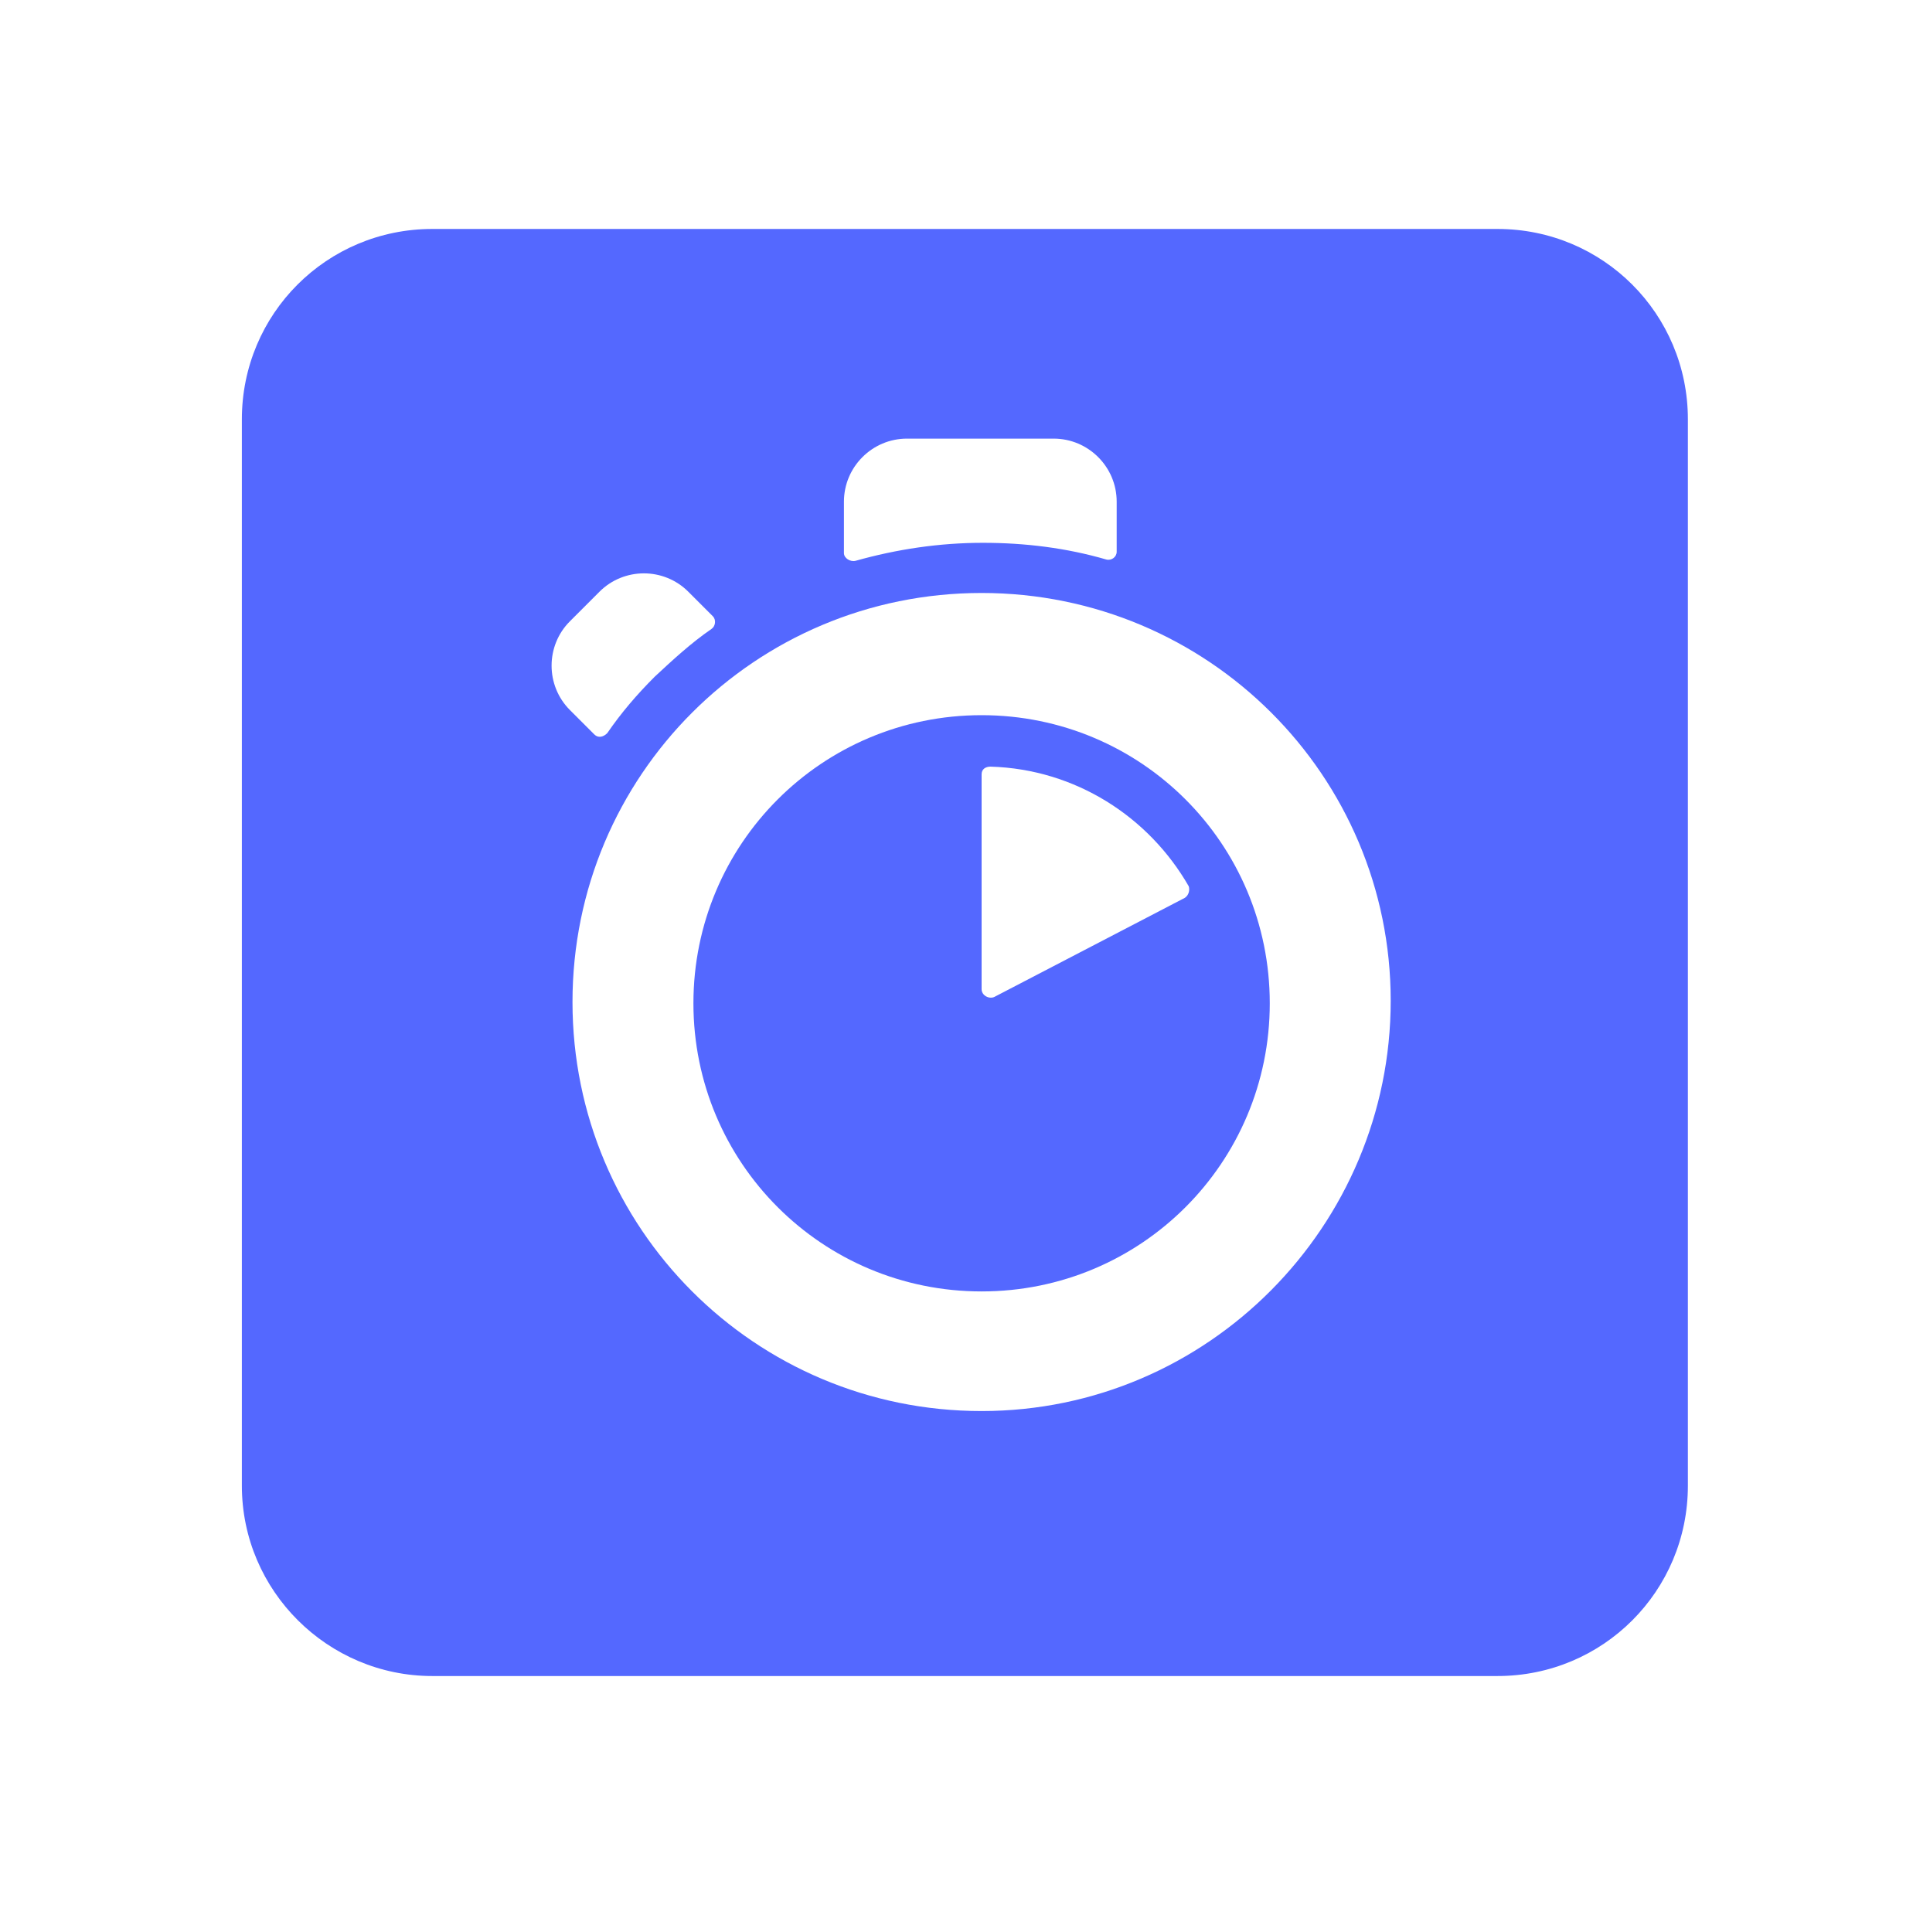
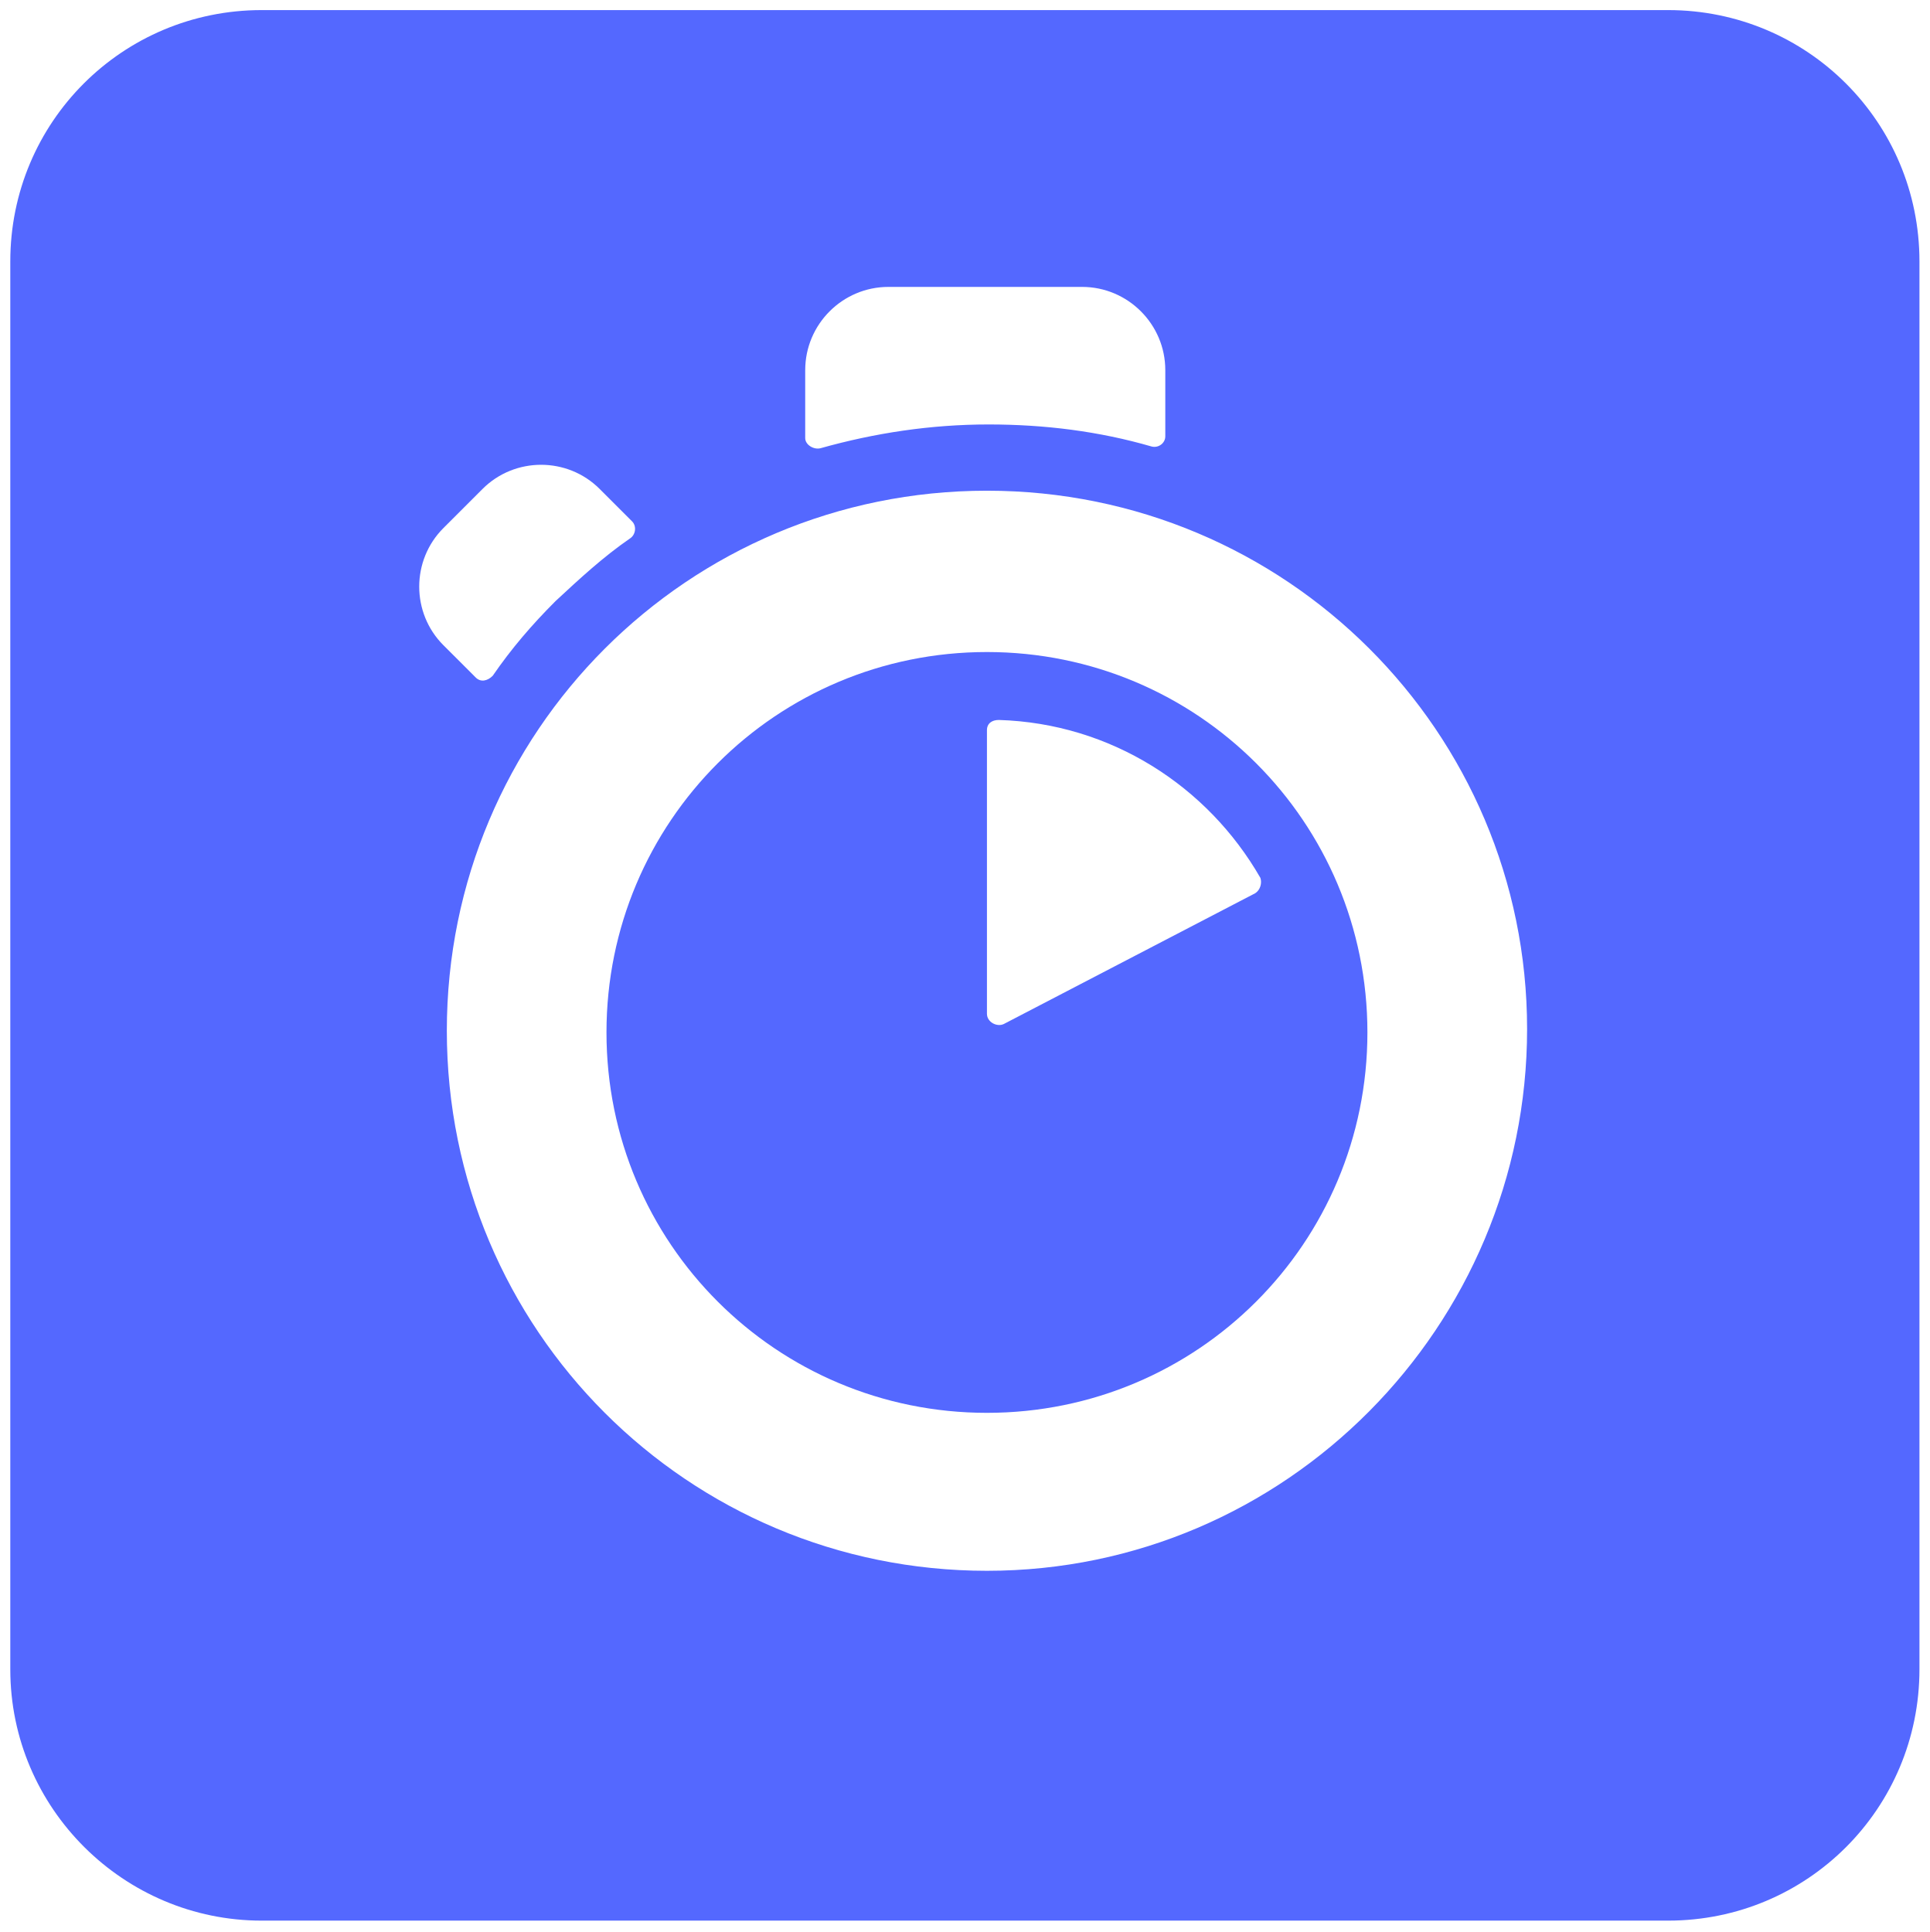
- <svg xmlns="http://www.w3.org/2000/svg" id="logosandtypes_com" viewBox="0 0 150 150.2">
-   <style>.st1{fill:#5468ff}</style>
-   <g id="Layer_3_2_">
-     <g id="Layer_2_1_">
-       <path id="Layer_3" d="M0 .2h150v150H0V.2z" fill="none" />
+ <svg xmlns="http://www.w3.org/2000/svg" width="150" height="150.2">
+   <g id="Layer_1">
+     <g stroke="null" id="Algolia">
+       <path stroke="null" id="svg_1" fill="#5468ff" d="m76.716,50.691c-16.372,0 -29.574,13.203 -29.574,29.574s13.203,29.574 29.574,29.574c16.372,0 29.574,-13.203 29.574,-29.574s-13.203,-29.574 -29.574,-29.574zm20.86,18.748l-19.54,10.166c-0.528,0.264 -1.32,-0.132 -1.32,-0.792l0,-22.049c0,-0.528 0.396,-0.792 0.924,-0.792c8.714,0.264 16.239,5.149 20.332,12.279c0.132,0.396 0,0.924 -0.396,1.188z" class="st1" />
+       <path stroke="null" id="svg_2" fill="#5468ff" d="m129.66,0.784l-109.32,0c-10.826,0 -19.54,8.714 -19.54,19.54l0,109.452c0,10.826 8.846,19.54 19.54,19.54l109.32,0c10.826,0 19.54,-8.714 19.54,-19.54l0,-109.452c0,-10.826 -8.714,-19.54 -19.54,-19.54zm-67.07,27.99c0,-3.565 2.905,-6.469 6.469,-6.469l15.051,0c3.565,0 6.469,2.905 6.469,6.469l0,5.149c0,0.528 -0.528,0.924 -1.056,0.792c-4.093,-1.188 -8.318,-1.716 -12.675,-1.716c-4.489,0 -8.846,0.66 -13.071,1.848c-0.528,0.132 -1.188,-0.264 -1.188,-0.792l0,-5.281zm-28.122,21.389c-2.509,-2.509 -2.509,-6.601 0,-9.11l3.037,-3.037c2.509,-2.509 6.601,-2.509 9.11,0l2.509,2.509c0.396,0.396 0.264,1.056 -0.132,1.32c-2.112,1.452 -3.961,3.169 -5.809,4.885c-1.848,1.848 -3.433,3.697 -4.885,5.809c-0.396,0.396 -0.924,0.528 -1.32,0.132l-2.509,-2.509c0.132,0 0,0 0,0zm42.249,71.956c-23.237,0 -41.985,-18.748 -41.985,-41.985s18.748,-41.985 41.985,-41.985s41.985,18.748 41.985,41.853s-18.748,42.117 -41.985,42.117z" class="st1" />
    </g>
  </g>
-   <g id="Algolia">
-     <path class="st1" d="M76.3 55.6c-12.4 0-22.4 10-22.4 22.4s10 22.4 22.4 22.4c12.4 0 22.4-10 22.4-22.4s-10-22.4-22.4-22.4zm15.8 14.2l-14.8 7.7c-.4.2-1-.1-1-.6V60.2c0-.4.3-.6.7-.6 6.6.2 12.3 3.9 15.4 9.3.1.3 0 .7-.3.9z" />
-     <path class="st1" d="M116.4 17.8H33.6c-8.2 0-14.8 6.6-14.8 14.8v82.9c0 8.2 6.7 14.8 14.8 14.8h82.8c8.2 0 14.8-6.6 14.8-14.8V32.6c0-8.2-6.6-14.8-14.8-14.8zM65.6 39c0-2.7 2.2-4.9 4.9-4.9h11.4c2.7 0 4.9 2.2 4.9 4.9v3.9c0 .4-.4.7-.8.6-3.1-.9-6.3-1.3-9.6-1.3-3.4 0-6.7.5-9.9 1.4-.4.1-.9-.2-.9-.6v-4zM44.3 55.2c-1.9-1.9-1.9-5 0-6.9l2.3-2.3c1.9-1.9 5-1.9 6.9 0l1.9 1.9c.3.3.2.8-.1 1-1.6 1.1-3 2.4-4.4 3.7-1.4 1.4-2.6 2.8-3.7 4.4-.3.3-.7.4-1 .1l-1.9-1.9c.1 0 0 0 0 0zm32 54.5c-17.6 0-31.8-14.2-31.8-31.8s14.2-31.8 31.8-31.8 31.8 14.2 31.8 31.7-14.2 31.9-31.8 31.9z" />
-   </g>
</svg>
